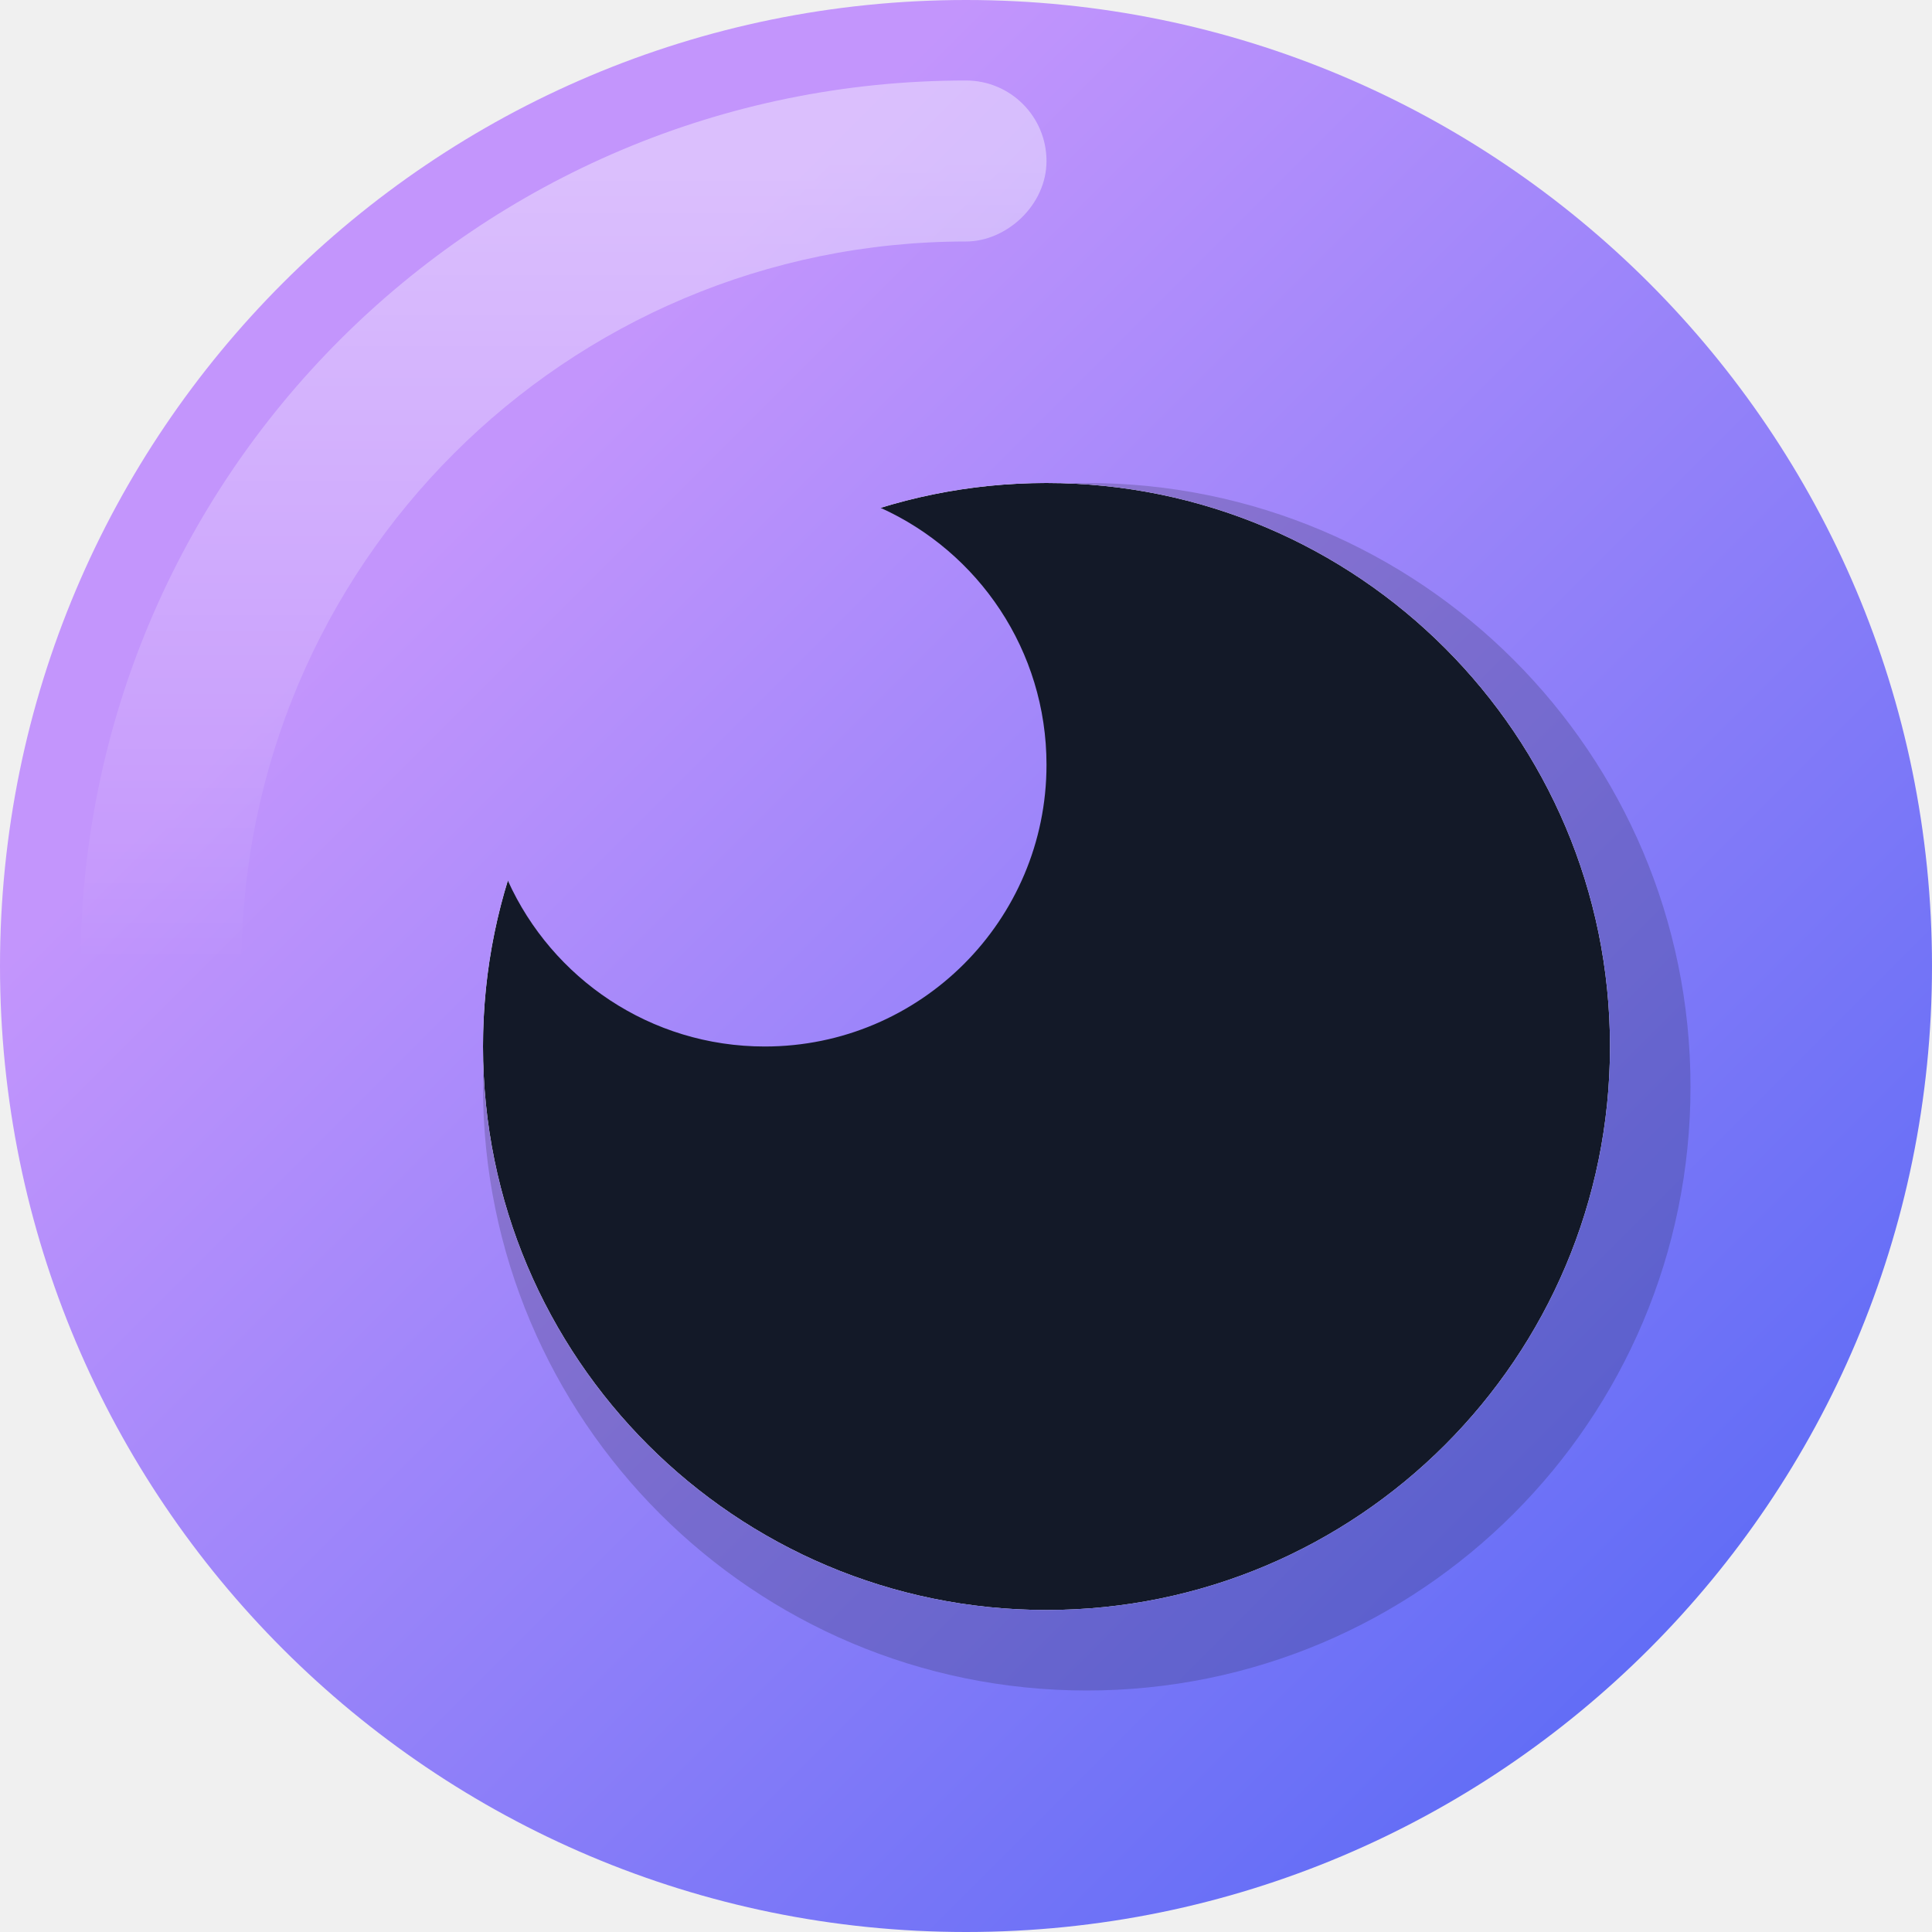
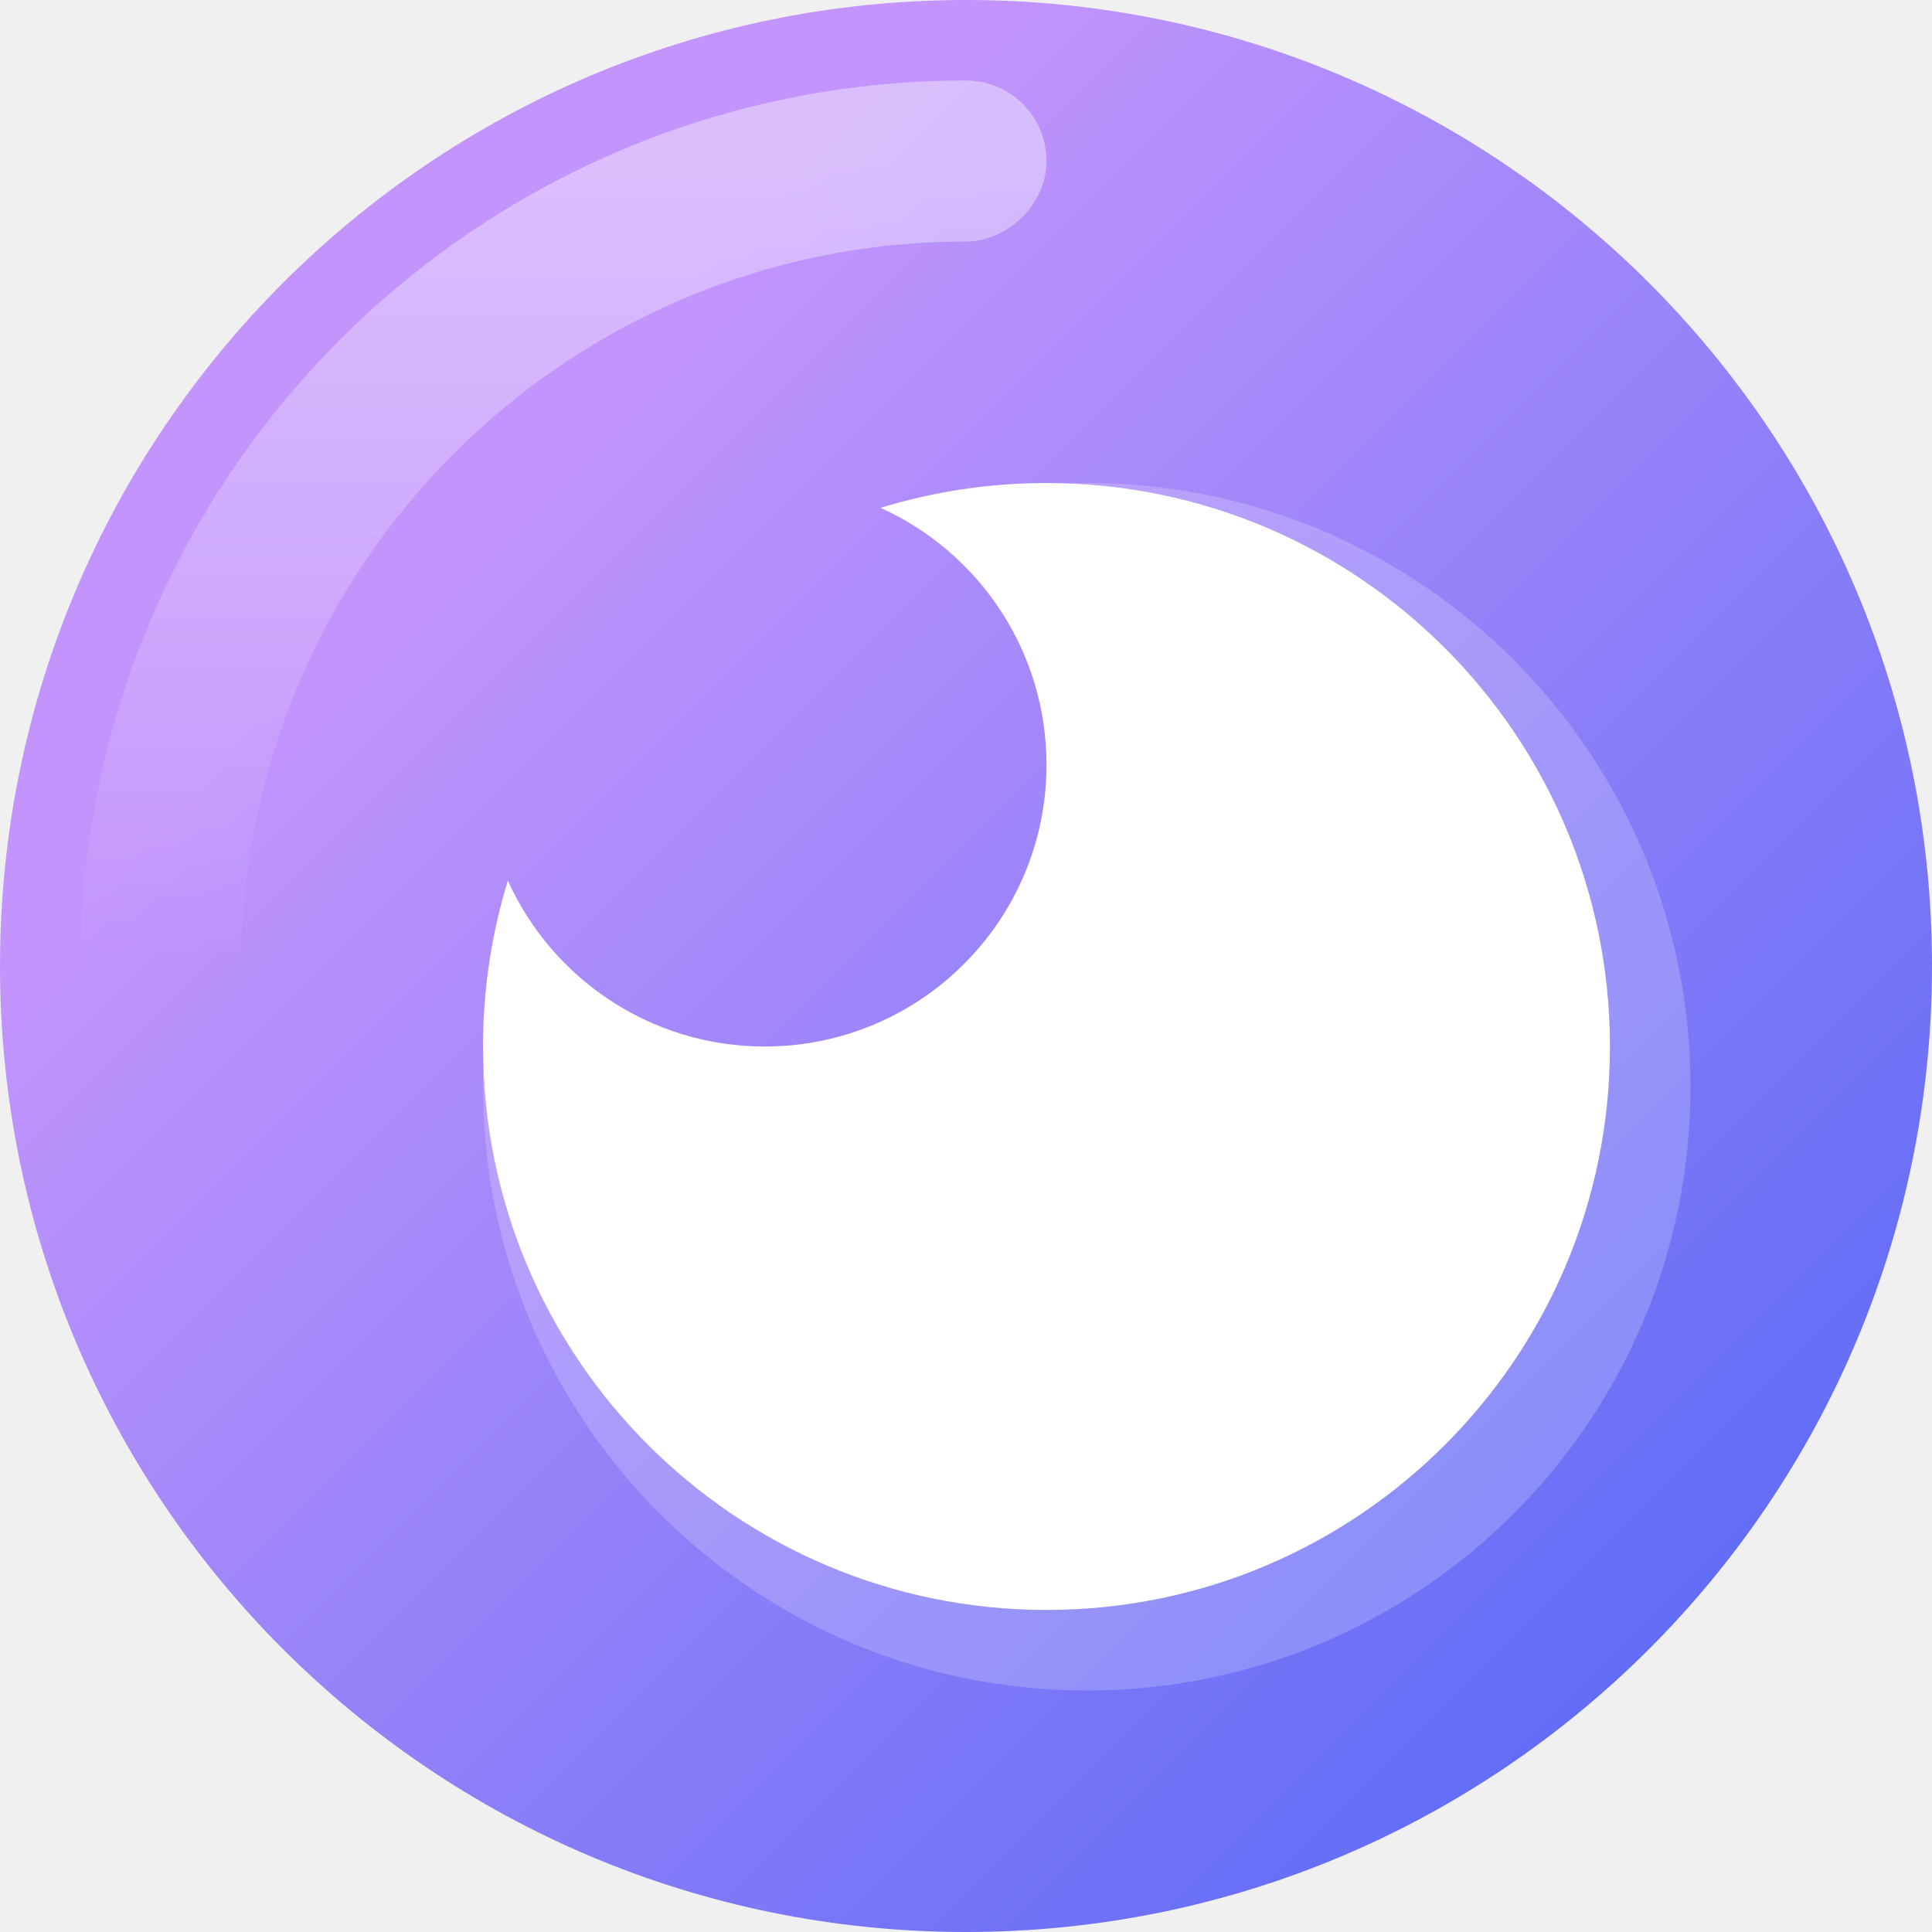
<svg xmlns="http://www.w3.org/2000/svg" width="96" height="96" viewBox="0 0 96 96" fill="none">
-   <circle cx="52" cy="52" r="28" fill="#131928" />
+   <circle cx="52" cy="52" r="28" fill="#FFFFFF" />
  <path fill-rule="evenodd" clip-rule="evenodd" d="M48 96C74.51 96 96 74.51 96 48C96 21.49 74.51 0 48 0C21.49 0 0 21.49 0 48C0 74.51 21.49 96 48 96ZM80 52C80 67.464 67.464 80 52 80C36.536 80 24 67.464 24 52C24 49.13 24.432 46.361 25.234 43.755C27.429 48.617 32.319 52 38 52C45.732 52 52 45.732 52 38C52 32.319 48.617 27.429 43.755 25.234C46.362 24.432 49.13 24 52 24C67.464 24 80 36.536 80 52Z" fill="url(#paint0_linear)" />
-   <path opacity="0.2" fill-rule="evenodd" clip-rule="evenodd" d="M80 52C80 67.464 67.464 80 52 80C36.864 80 24.533 67.99 24.017 52.979C24.006 53.318 24 53.658 24 54C24 70.569 37.431 84 54 84C70.569 84 84 70.569 84 54C84 37.431 70.569 24 54 24C53.66 24 53.321 24.006 52.983 24.017C67.992 24.535 80 36.865 80 52Z" fill="#131928" />
+   <path opacity="0.2" fill-rule="evenodd" clip-rule="evenodd" d="M80 52C80 67.464 67.464 80 52 80C36.864 80 24.533 67.99 24.017 52.979C24.006 53.318 24 53.658 24 54C24 70.569 37.431 84 54 84C70.569 84 84 70.569 84 54C84 37.431 70.569 24 54 24C53.66 24 53.321 24.006 52.983 24.017C67.992 24.535 80 36.865 80 52Z" fill="#FFFFFF" />
  <path fill-rule="evenodd" clip-rule="evenodd" d="M48 12C28.118 12 12 28.118 12 48C12 50.209 10.209 52 8 52C5.791 52 4 50.209 4 48C4 23.7 23.7 4 48 4C50.209 4 52 5.791 52 8C52 10.209 50 12 48 12Z" fill="url(#paint1_linear)" />
  <defs>
    <linearGradient id="paint0_linear" x1="48" y1="0" x2="117.5" y2="69.5" gradientUnits="userSpaceOnUse">
      <stop stop-color="#C395FC" />
      <stop offset="1" stop-color="#4F65F5" />
    </linearGradient>
    <linearGradient id="paint1_linear" x1="28" y1="8" x2="28" y2="48" gradientUnits="userSpaceOnUse">
      <stop stop-color="white" stop-opacity="0.4" />
      <stop offset="1" stop-color="white" stop-opacity="0" />
    </linearGradient>
  </defs>
</svg>
